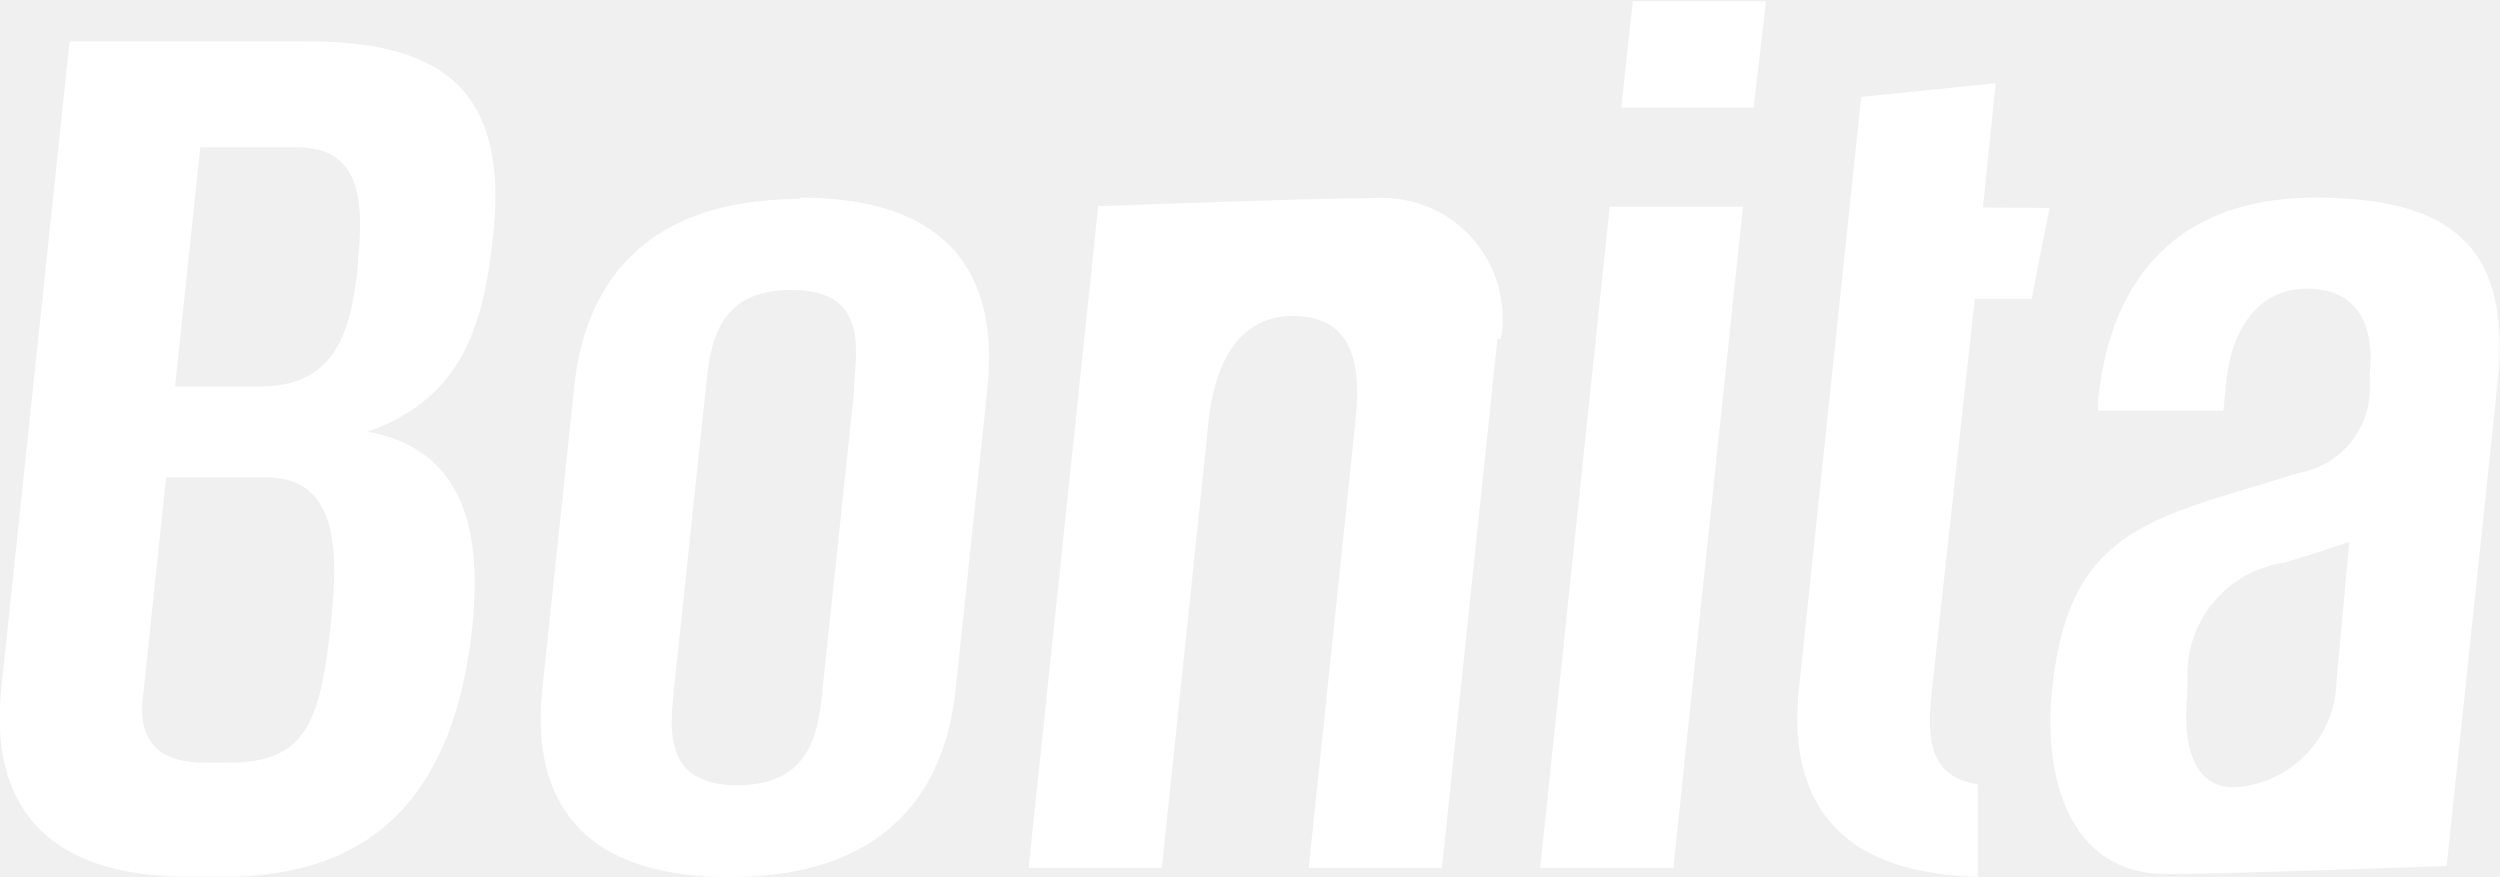
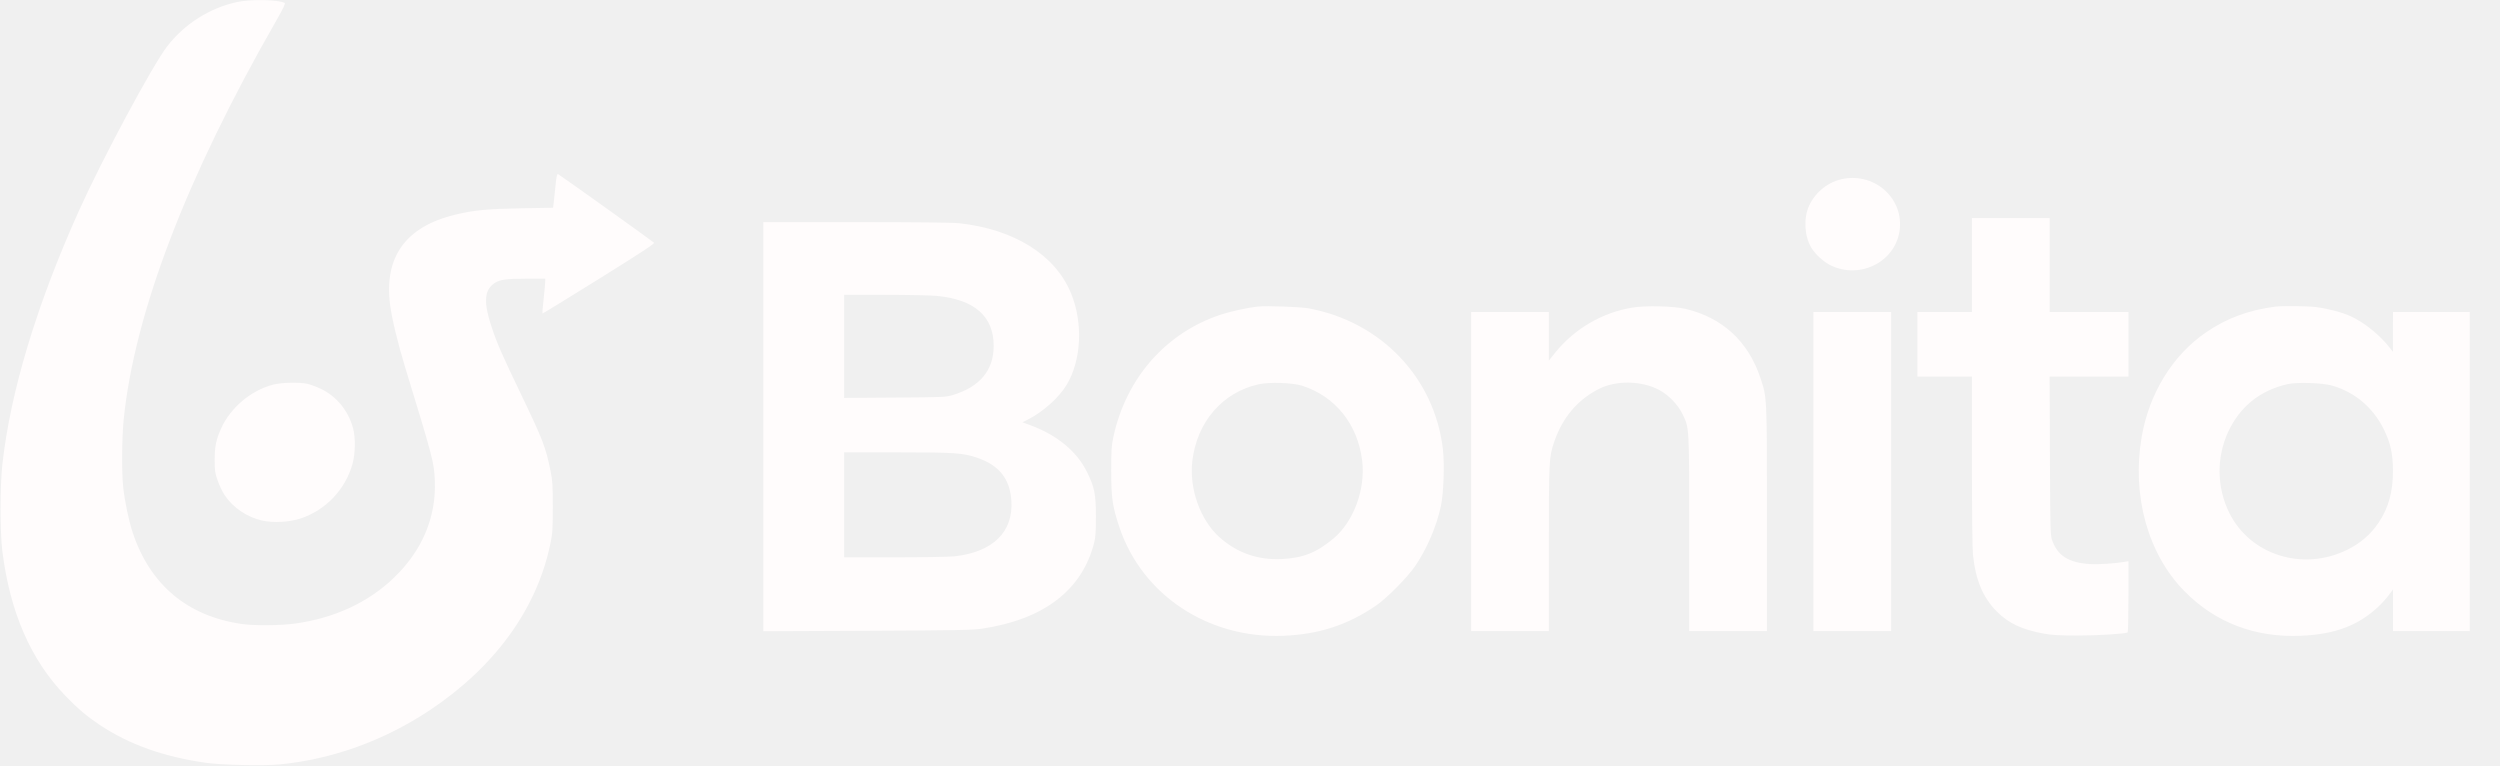
- <svg xmlns="http://www.w3.org/2000/svg" id="Layer_1" data-name="Layer 1" viewBox="0 0 58.55 20.52">
-   <defs>
-     <style>.cls-1{fill:#fff;}</style>
-   </defs>
-   <path class="cls-1" d="M374.48,303.09c.35-3.32-1.1-4.54-4.34-4.54h-5.58l-.81,7.67-.79,7.49c-.19,1.82.22,4.4,4.38,4.4h.88c4,0,5.43-2.61,5.77-5.85.26-2.45-.32-4.18-2.45-4.57v0C373.78,306.91,374.27,305.13,374.48,303.09Zm-3.79,9c-.25,2.36-.56,3.35-2.38,3.35h-.61c-1.36,0-1.49-.86-1.43-1.45l.27-2.57.28-2.66h2.31C370.83,308.74,370.86,310.42,370.69,312.06Zm.63-8.35c-.16,1.55-.49,2.89-2.29,2.89h-2l.59-5.6h2.2C371.23,301,371.5,302,371.31,303.71Zm39.61-1.29-.42,2.13h-1.33l-1,9.11c-.09.89-.22,2.07,1.07,2.26v2.16a7.07,7.07,0,0,1-1.52-.18c-2.57-.61-2.83-2.68-2.67-4.21l1.46-13.87,3.15-.32-.3,2.91Zm-29.25-.21c-4.16,0-5.11,2.57-5.3,4.39l-.75,7.1c-.19,1.82.22,4.39,4.38,4.39s5.11-2.57,5.3-4.39l.75-7.1C386.24,304.78,385.84,302.21,381.67,302.21Zm1.26,4.43-.74,7c-.1,1-.24,2.3-2,2.3s-1.58-1.33-1.48-2.3l.74-7c.1-1,.24-2.3,2-2.3S383,305.67,382.93,306.64Zm18.23-9.06h3.12L404,300.1H400.9ZM399,317.91h3.12l1.63-15.49h-3.12Zm-1-12.39-1.3,12.39h-3.12l1.07-10.23c.11-1,.28-2.7-1.44-2.7s-1.94,2-2,2.71l-1.07,10.22h-3.12l1.63-15.5s5-.19,6.47-.19A2.82,2.82,0,0,1,398.08,305.52Zm19.13-3.31c-2.51,0-4.69,1.2-5.06,4.72l0,.27H415l.07-.7c.14-1.29.8-2.16,1.9-2.16s1.59.77,1.46,2l0,.37a2,2,0,0,1-1.64,1.94l-2,.61c-2.37.74-3.5,1.6-3.8,4.47-.21,2,.37,4.32,2.68,4.32,1.38,0,6.56-.19,6.56-.19l1.16-11C421.71,304.14,421.16,302.21,417.2,302.21Zm.52,11.34a2.54,2.54,0,0,1-2.41,2.47c-.94,0-1.21-1-1.08-2.23l0-.44a2.64,2.64,0,0,1,2.25-2.59c.44-.12,1.54-.49,1.54-.49Z" transform="translate(-362.93 -297.58)" />
+ <svg xmlns="http://www.w3.org/2000/svg" width="2476" height="758" viewBox="0 0 2476 758" version="1.1">
+   <path d="M 235 1.961 C 207.784 7.790, 182.659 23.712, 165.506 46 C 150.869 65.019, 101.442 157.104, 78.284 208.500 C 36.407 301.437, 10.327 387.800, 2.336 460 C -0.029 481.367, -0.030 527.174, 2.334 545.965 C 9.932 606.356, 30.419 653.441, 64.500 688.837 C 76.952 701.769, 85.747 709.247, 98.612 717.839 C 127.837 737.358, 162.219 749.604, 204.500 755.554 C 219.469 757.660, 261.269 758.568, 276.500 757.118 C 328.659 752.152, 380.216 733.592, 425.500 703.480 C 489.494 660.927, 531.088 603.977, 544.714 540.256 C 547.264 528.328, 547.443 525.877, 547.471 502.500 C 547.497 480.485, 547.233 476.182, 545.260 466.459 C 540.472 442.865, 537.728 435.710, 516.503 391.500 C 496.830 350.522, 492.410 340.437, 486.968 324.111 C 478.723 299.378, 479.508 287.292, 489.810 280.349 C 494.895 276.922, 501.627 276, 521.549 276 L 540 276 540 278.871 C 540 280.450, 539.295 288.146, 538.434 295.972 C 537.572 303.798, 537.020 310.353, 537.206 310.540 C 537.393 310.726, 562.607 295.269, 593.239 276.192 C 635.887 249.631, 648.649 241.236, 647.717 240.358 C 645.664 238.424, 554.101 172.976, 552.690 172.434 C 551.675 172.045, 551.082 174.786, 550.142 184.213 C 549.469 190.971, 548.661 198.578, 548.348 201.118 L 547.777 205.736 516.139 206.299 C 482.532 206.896, 469.505 208.143, 451.250 212.509 C 402.072 224.273, 380.304 254.127, 386.305 301.578 C 388.041 315.306, 394.017 340.144, 401.324 364 C 428.814 453.757, 429.920 457.981, 430.655 476 C 432.138 512.314, 418.077 545.540, 389.794 572.557 C 364.444 596.773, 331.266 612.103, 292.394 617.561 C 278.353 619.532, 252.309 619.780, 240 618.060 C 186.079 610.521, 148.797 579.485, 131.523 527.755 C 127.584 515.957, 123.596 496.966, 122.019 482.500 C 120.422 467.834, 120.689 433.156, 122.539 415.088 C 133.328 309.720, 184.563 175.765, 273.224 21.118 C 280.654 8.159, 282.860 3.532, 281.896 2.936 C 276.595 -0.340, 248.475 -0.925, 235 1.961 M 1826 177.035 C 1811.257 179.653, 1798.302 189.718, 1791.805 203.603 C 1786.150 215.688, 1786.970 233.425, 1793.717 244.975 C 1797.661 251.727, 1806.156 259.495, 1813.348 262.928 C 1842.203 276.699, 1876.540 259.570, 1881.264 229.048 C 1886.117 197.697, 1858.105 171.332, 1826 177.035 M 1953 262.500 L 1953 309 1926 309 L 1899 309 1899 341 L 1899 373 1926 373 L 1953 373 1953 456.539 C 1953 507.399, 1953.406 543.877, 1954.039 549.789 C 1956.698 574.652, 1963.918 591.775, 1977.566 605.581 C 1989.126 617.275, 2002.753 623.667, 2024.500 627.597 C 2032.203 628.988, 2039.783 629.411, 2057.500 629.434 C 2077.354 629.461, 2104.910 627.744, 2107.250 626.334 C 2107.662 626.085, 2108 610.108, 2108 590.830 L 2108 555.777 2104.750 556.353 C 2095.078 558.066, 2078.340 559.180, 2070 558.665 C 2048.682 557.350, 2037.563 550.234, 2032.238 534.500 C 2030.717 530.005, 2030.514 521.591, 2030.233 451.250 L 2029.920 373 2068.960 373 L 2108 373 2108 341 L 2108 309 2069 309 L 2030 309 2030 262.500 L 2030 216 1991.500 216 L 1953 216 1953 262.500 M 756 422.584 L 756 625.169 858.750 624.724 C 945.867 624.348, 963.136 624.038, 972.251 622.690 C 1033.835 613.578, 1071.874 584.420, 1083.727 537.237 C 1085.028 532.060, 1085.414 526.100, 1085.393 511.500 C 1085.362 489.343, 1083.999 482.537, 1076.579 467.500 C 1066.414 446.896, 1046.831 430.778, 1020.046 420.970 L 1012.591 418.241 1018.046 415.495 C 1032.828 408.054, 1048.657 393.925, 1056.278 381.369 C 1071.171 356.836, 1072.882 319.262, 1060.451 289.752 C 1044.584 252.086, 1004.183 227.008, 949.789 221.062 C 943.654 220.391, 906.197 220, 848.039 220 L 756 220 756 422.584 M 836 343.051 L 836 394.102 886.250 393.758 C 934.884 393.424, 936.736 393.341, 943.839 391.178 C 970.627 383.022, 984.133 366.709, 984.140 342.500 C 984.149 313.201, 965.063 296.530, 927.500 293.027 C 921.450 292.463, 898.388 292.001, 876.250 292.001 L 836 292 836 343.051 M 1245.500 303.631 C 1236.196 304.606, 1219.116 308.327, 1209.522 311.470 C 1155.028 329.321, 1115.518 374.034, 1102.798 432.251 C 1100.826 441.278, 1100.559 445.363, 1100.559 466.500 C 1100.559 493.342, 1101.710 501.288, 1108.588 521.928 C 1131.065 589.374, 1196.787 632.837, 1271.500 629.663 C 1306.530 628.175, 1334.665 618.975, 1362.794 599.808 C 1373.437 592.556, 1394.153 571.606, 1401.662 560.500 C 1413.424 543.105, 1422.722 521.393, 1427.074 501.159 C 1429.761 488.664, 1430.772 459.830, 1429.044 444.944 C 1420.843 374.281, 1368.010 318.776, 1296.262 305.444 C 1287.766 303.865, 1254.582 302.680, 1245.500 303.631 M 1617 304.589 C 1586.949 309.408, 1558.940 325.823, 1539.828 349.816 L 1534 357.131 1534 333.066 L 1534 309 1495.500 309 L 1457 309 1457 467 L 1457 625 1495.500 625 L 1534 625 1534 543.131 C 1534 454.959, 1534.110 452.778, 1539.325 437.500 C 1547.533 413.455, 1562.569 395.719, 1583.740 385.109 C 1600.956 376.481, 1625.794 376.946, 1643.308 386.225 C 1652.529 391.111, 1661.928 400.866, 1666.394 410.185 C 1673.147 424.277, 1672.963 420.982, 1672.983 528.250 L 1673 625 1711.500 625 L 1750 625 1749.996 514.250 C 1749.992 391.374, 1750.119 394.096, 1743.404 374 C 1731.353 337.936, 1705.574 314.323, 1669 305.847 C 1657.284 303.132, 1630.174 302.476, 1617 304.589 M 2253.500 303.691 C 2226.858 307.162, 2205.378 315.133, 2184.863 329.159 C 2151.695 351.836, 2128.373 389.845, 2121.035 433.181 C 2111.256 490.940, 2127.225 548.492, 2163.239 585.287 C 2193.880 616.593, 2233.642 631.773, 2279.420 629.641 C 2312.673 628.093, 2335.178 619.653, 2355.110 601.255 C 2358.539 598.090, 2363.293 592.863, 2365.673 589.640 L 2370 583.780 2370 604.390 L 2370 625 2408 625 L 2446 625 2446 467 L 2446 309 2408 309 L 2370 309 2369.989 328.750 L 2369.978 348.500 2367.279 345 C 2357.144 331.853, 2341.666 319.350, 2327.674 313.006 C 2319.326 309.221, 2305.118 305.520, 2293.500 304.103 C 2285.071 303.075, 2260.191 302.819, 2253.500 303.691 M 1796 467 L 1796 625 1834.500 625 L 1873 625 1873 467 L 1873 309 1834.500 309 L 1796 309 1796 467 M 270.373 380.979 C 248.532 386.705, 228.358 403.702, 219.058 424.212 C 214.063 435.228, 212.606 442.300, 212.612 455.500 C 212.617 466.261, 212.928 468.382, 215.619 476.044 C 217.269 480.743, 220.327 487.161, 222.414 490.304 C 230.649 502.711, 244.689 512.237, 259.643 515.564 C 270.797 518.045, 286.708 517.171, 297.814 513.466 C 322.701 505.164, 342.022 484.821, 349.122 459.443 C 351.948 449.346, 352.204 433.524, 349.694 424.159 C 345.074 406.918, 333.357 392.524, 318 385.222 C 313.325 382.999, 307.115 380.690, 304.201 380.090 C 295.848 378.372, 278.586 378.825, 270.373 380.979 M 1246.561 380.591 C 1210.848 388.551, 1185.633 417.604, 1180.913 456.229 C 1177.558 483.688, 1188.687 515.085, 1207.812 532.113 C 1225.250 547.640, 1245.770 554.810, 1269.500 553.669 C 1290.564 552.655, 1304.135 547.240, 1320.846 533.179 C 1340.770 516.415, 1352.527 484.381, 1349.087 456.229 C 1344.677 420.137, 1322.474 392.467, 1289.500 381.972 C 1280.182 379.006, 1257.015 378.261, 1246.561 380.591 M 2265.472 380.468 C 2238.482 386.656, 2218.553 402.605, 2206.998 427.263 C 2195.055 452.748, 2195.351 482.521, 2207.798 507.757 C 2228.472 549.672, 2280.569 566.133, 2324.469 544.622 C 2337.684 538.146, 2348.057 529.184, 2355.888 517.476 C 2365.644 502.889, 2370.014 486.975, 2369.978 466.162 C 2369.950 449.569, 2367.596 438.807, 2361.084 425.501 C 2350.467 403.808, 2332.522 388.537, 2309.872 381.921 C 2300.398 379.154, 2274.849 378.318, 2265.472 380.468 M 836 500 L 836 552 886.250 551.992 C 913.888 551.987, 940.550 551.526, 945.500 550.968 C 983.422 546.688, 1003.657 526.884, 1001.664 496 C 1000.258 474.200, 989.547 460.733, 967.733 453.338 C 953.595 448.545, 945.710 448.012, 888.750 448.006 L 836 448 836 500" stroke="none" fill="#fffcfc" fill-rule="evenodd" />
+   <path d="" stroke="none" fill="#fcfcfc" fill-rule="evenodd" />
</svg>
